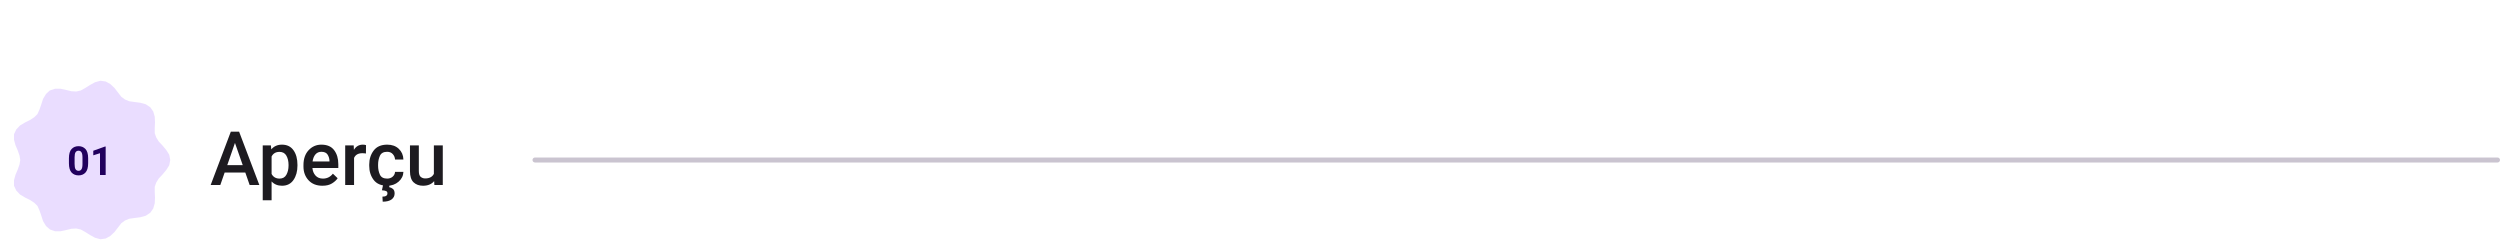
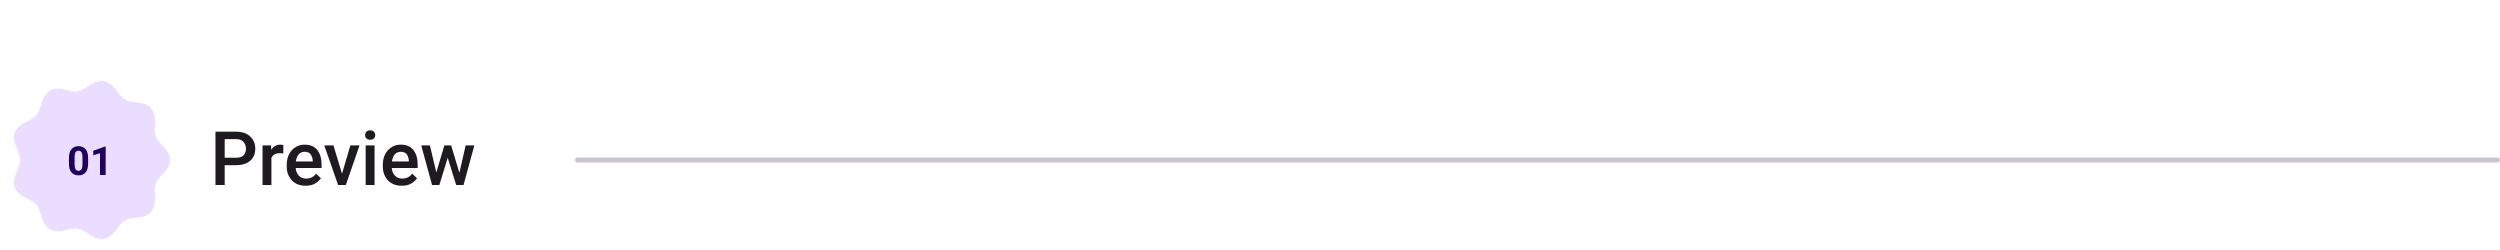
<svg xmlns="http://www.w3.org/2000/svg" width="1000" height="100" viewBox="0 0 1000 100" role="img">
  <style>
  text { font-family: 'Google Sans Flex','Google Sans','Roboto Flex',Roboto,'Segoe UI',system-ui,sans-serif; }
  .spin { transform-box: fill-box; transform-origin: center; animation: spin 48s linear infinite; }
  .float { animation: float 6s ease-in-out infinite; }
  .fade { animation: fade .8s cubic-bezier(.2,0,0,1) backwards; }
  @keyframes spin { to { transform: rotate(360deg); } }
  @keyframes float { 50% { transform: translateY(-8px); } }
  @keyframes fade { from { opacity: 0; transform: translateY(12px); } }
  @media (prefers-reduced-motion: reduce) { * { animation: none !important; } }
</style>
  <g transform="translate(0 28)">
    <path class="spin" d="M68.1,36.0 L67.7,38.1 L66.5,40.0 L65.0,41.8 L63.5,43.4 L62.5,45.0 L61.9,46.7 L61.9,48.8 L62.0,51.0 L61.9,53.3 L61.3,55.4 L60.1,57.1 L58.3,58.3 L56.1,58.9 L53.8,59.2 L51.7,59.5 L50.0,60.2 L48.5,61.3 L47.2,63.0 L45.8,64.8 L44.1,66.4 L42.3,67.4 L40.2,67.7 L38.0,67.1 L36.0,66.0 L34.1,64.8 L32.3,63.8 L30.5,63.4 L28.6,63.5 L26.5,64.0 L24.2,64.5 L22.0,64.5 L20.0,63.8 L18.4,62.4 L17.2,60.4 L16.5,58.2 L15.8,56.2 L15.0,54.4 L13.7,53.1 L12.0,52.0 L10.0,51.0 L8.0,49.8 L6.5,48.2 L5.6,46.3 L5.6,44.1 L6.2,41.9 L7.1,39.8 L7.8,37.8 L8.1,36.0 L7.8,34.2 L7.1,32.2 L6.2,30.1 L5.6,27.9 L5.6,25.7 L6.5,23.8 L8.0,22.2 L10.0,21.0 L12.0,20.0 L13.7,18.9 L15.0,17.6 L15.8,15.8 L16.5,13.8 L17.2,11.6 L18.4,9.6 L19.9,8.2 L22.0,7.5 L24.2,7.5 L26.5,8.0 L28.6,8.5 L30.5,8.6 L32.3,8.2 L34.1,7.2 L36.0,6.0 L38.0,4.9 L40.2,4.3 L42.3,4.6 L44.1,5.6 L45.8,7.2 L47.2,9.0 L48.5,10.7 L50.0,11.8 L51.7,12.5 L53.8,12.8 L56.1,13.1 L58.3,13.7 L60.1,14.9 L61.3,16.6 L61.9,18.7 L62.0,21.0 L61.9,23.2 L61.9,25.3 L62.5,27.0 L63.5,28.6 L65.0,30.2 L66.5,32.0 L67.7,33.9 Z" fill="#EADDFF" />
    <text x="36" y="42" font-size="16" font-weight="600" text-anchor="middle" fill="#21005D">01</text>
-     <text x="84" y="46" font-size="30" font-weight="500" fill="#1D1B20">Aperçu</text>
-     <rect x="213" y="35" width="787" height="2" rx="1" fill="#CAC4D0" />
+     <text x="84" y="46" font-size="30" font-weight="500" fill="#1D1B20">Preview</text>
+     <rect x="230" y="35" width="770" height="2" rx="1" fill="#CAC4D0" />
  </g>
</svg>
